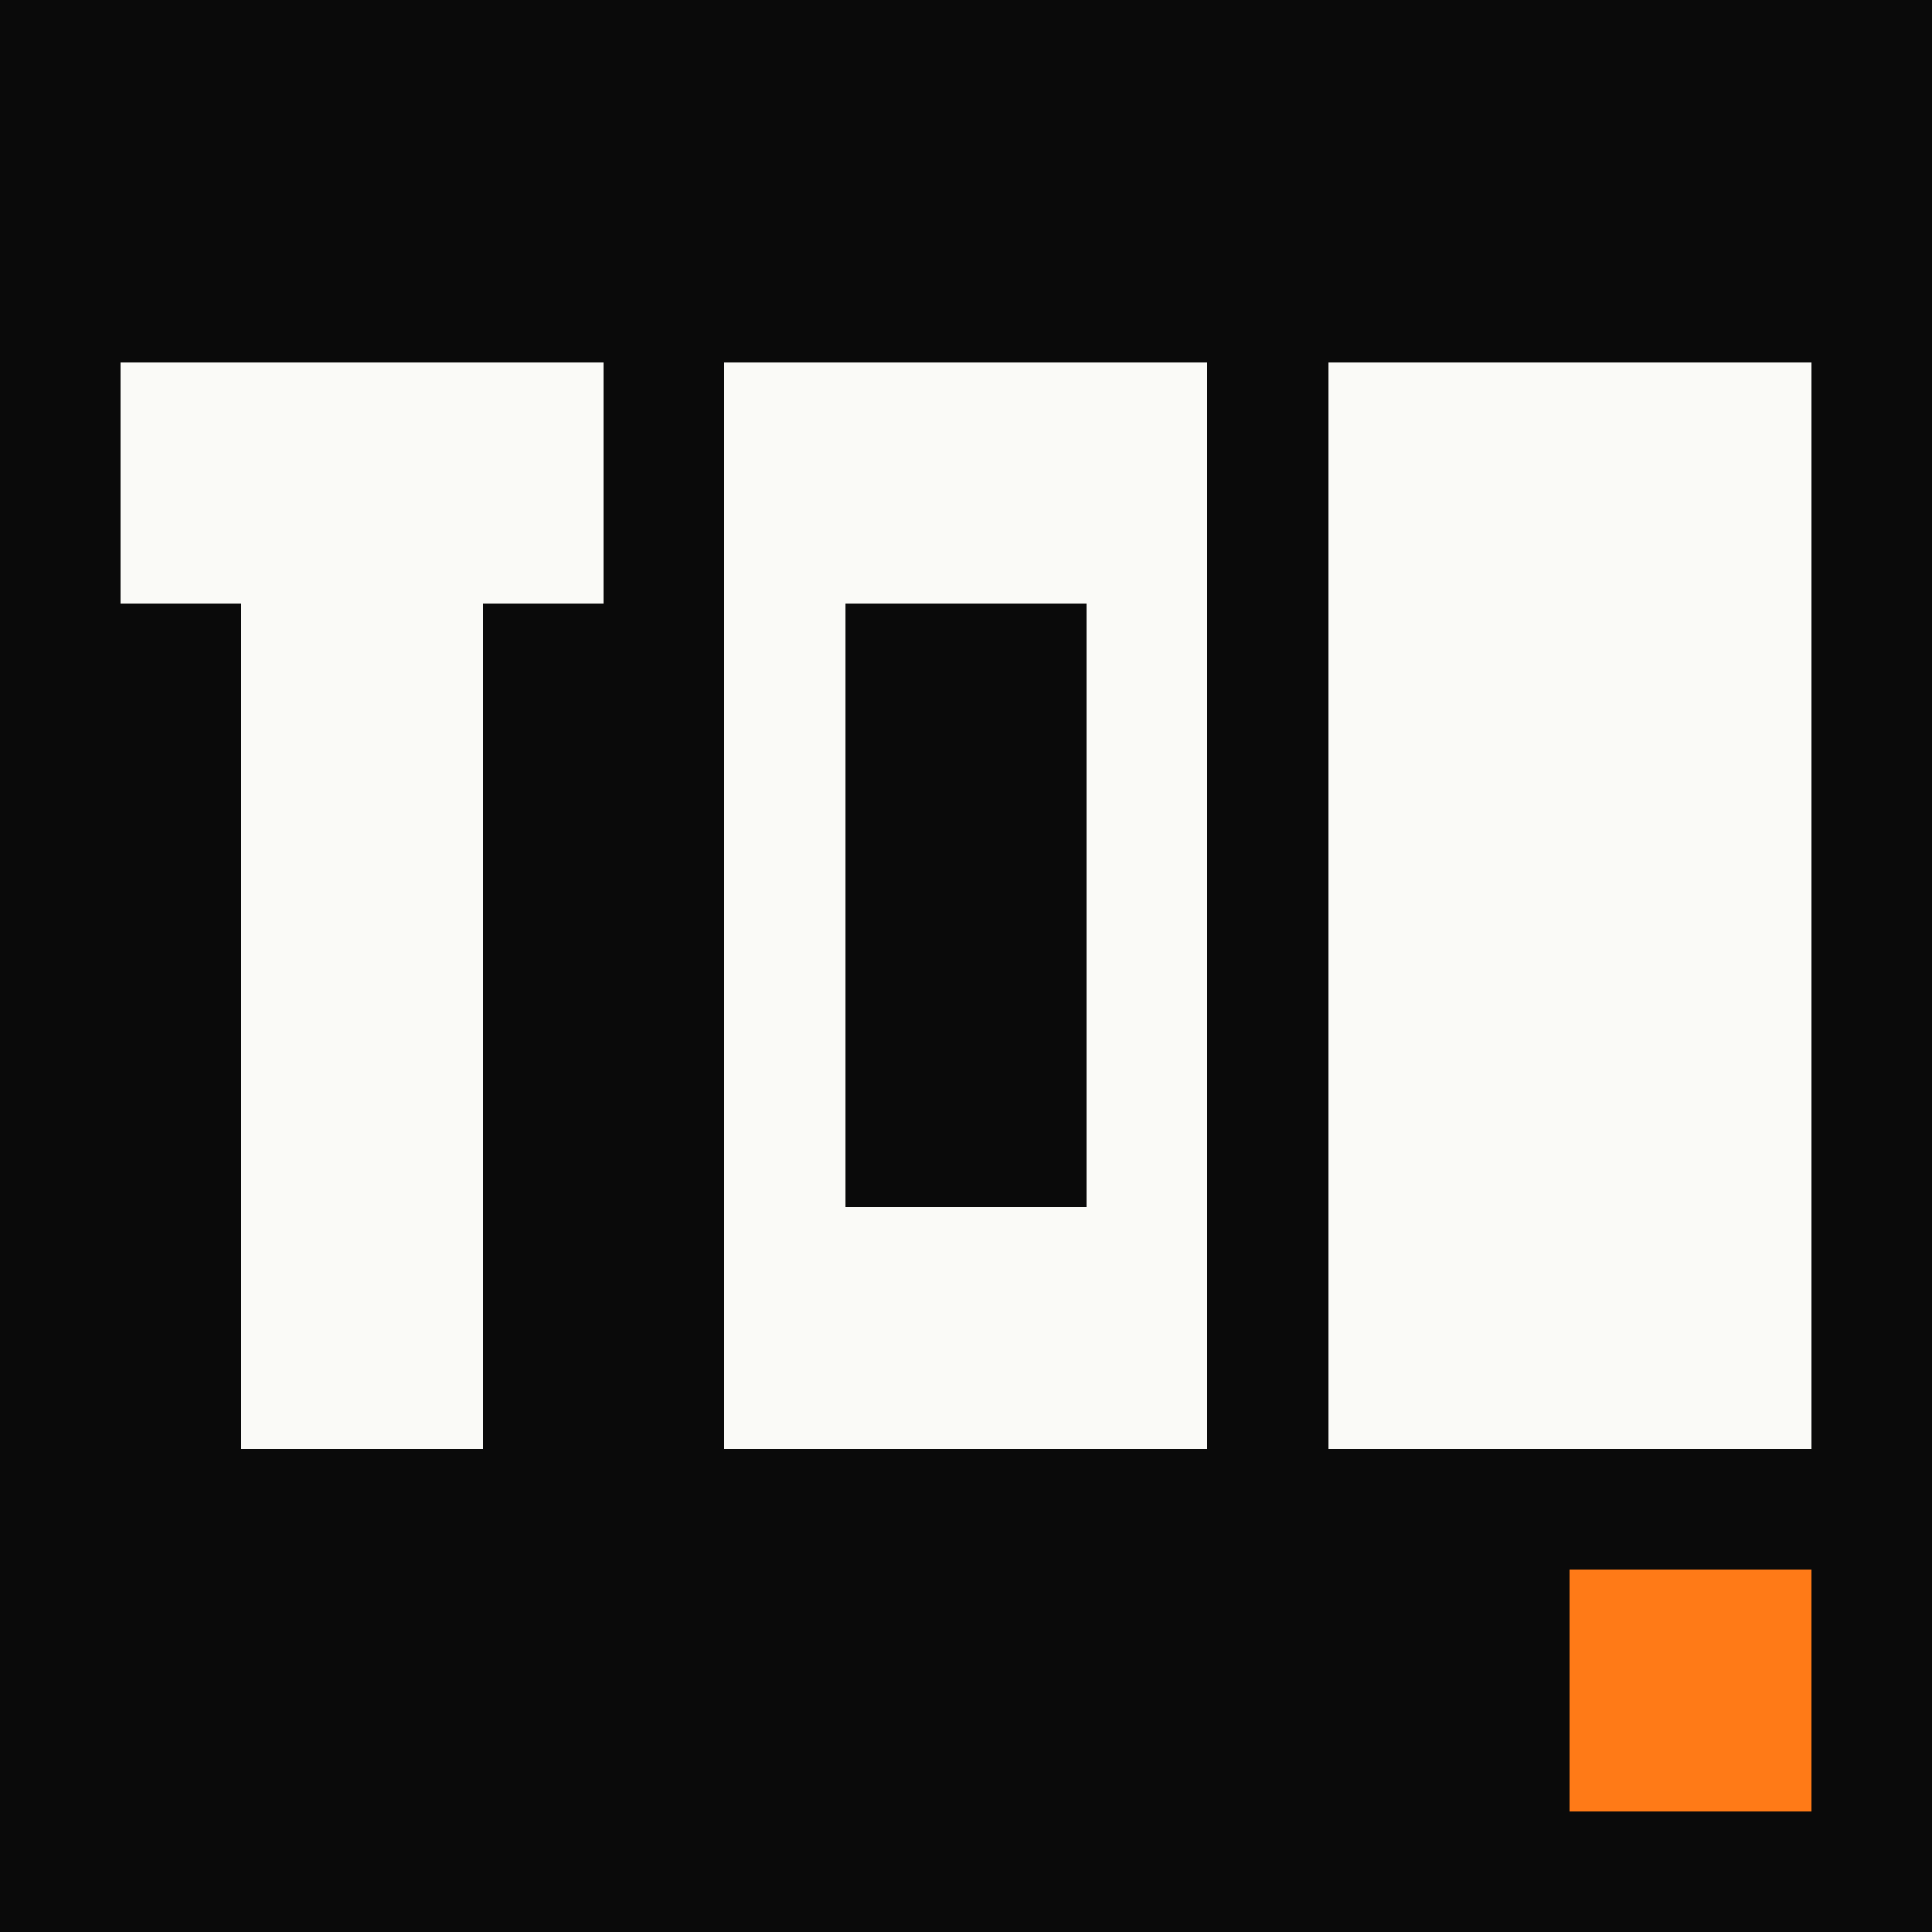
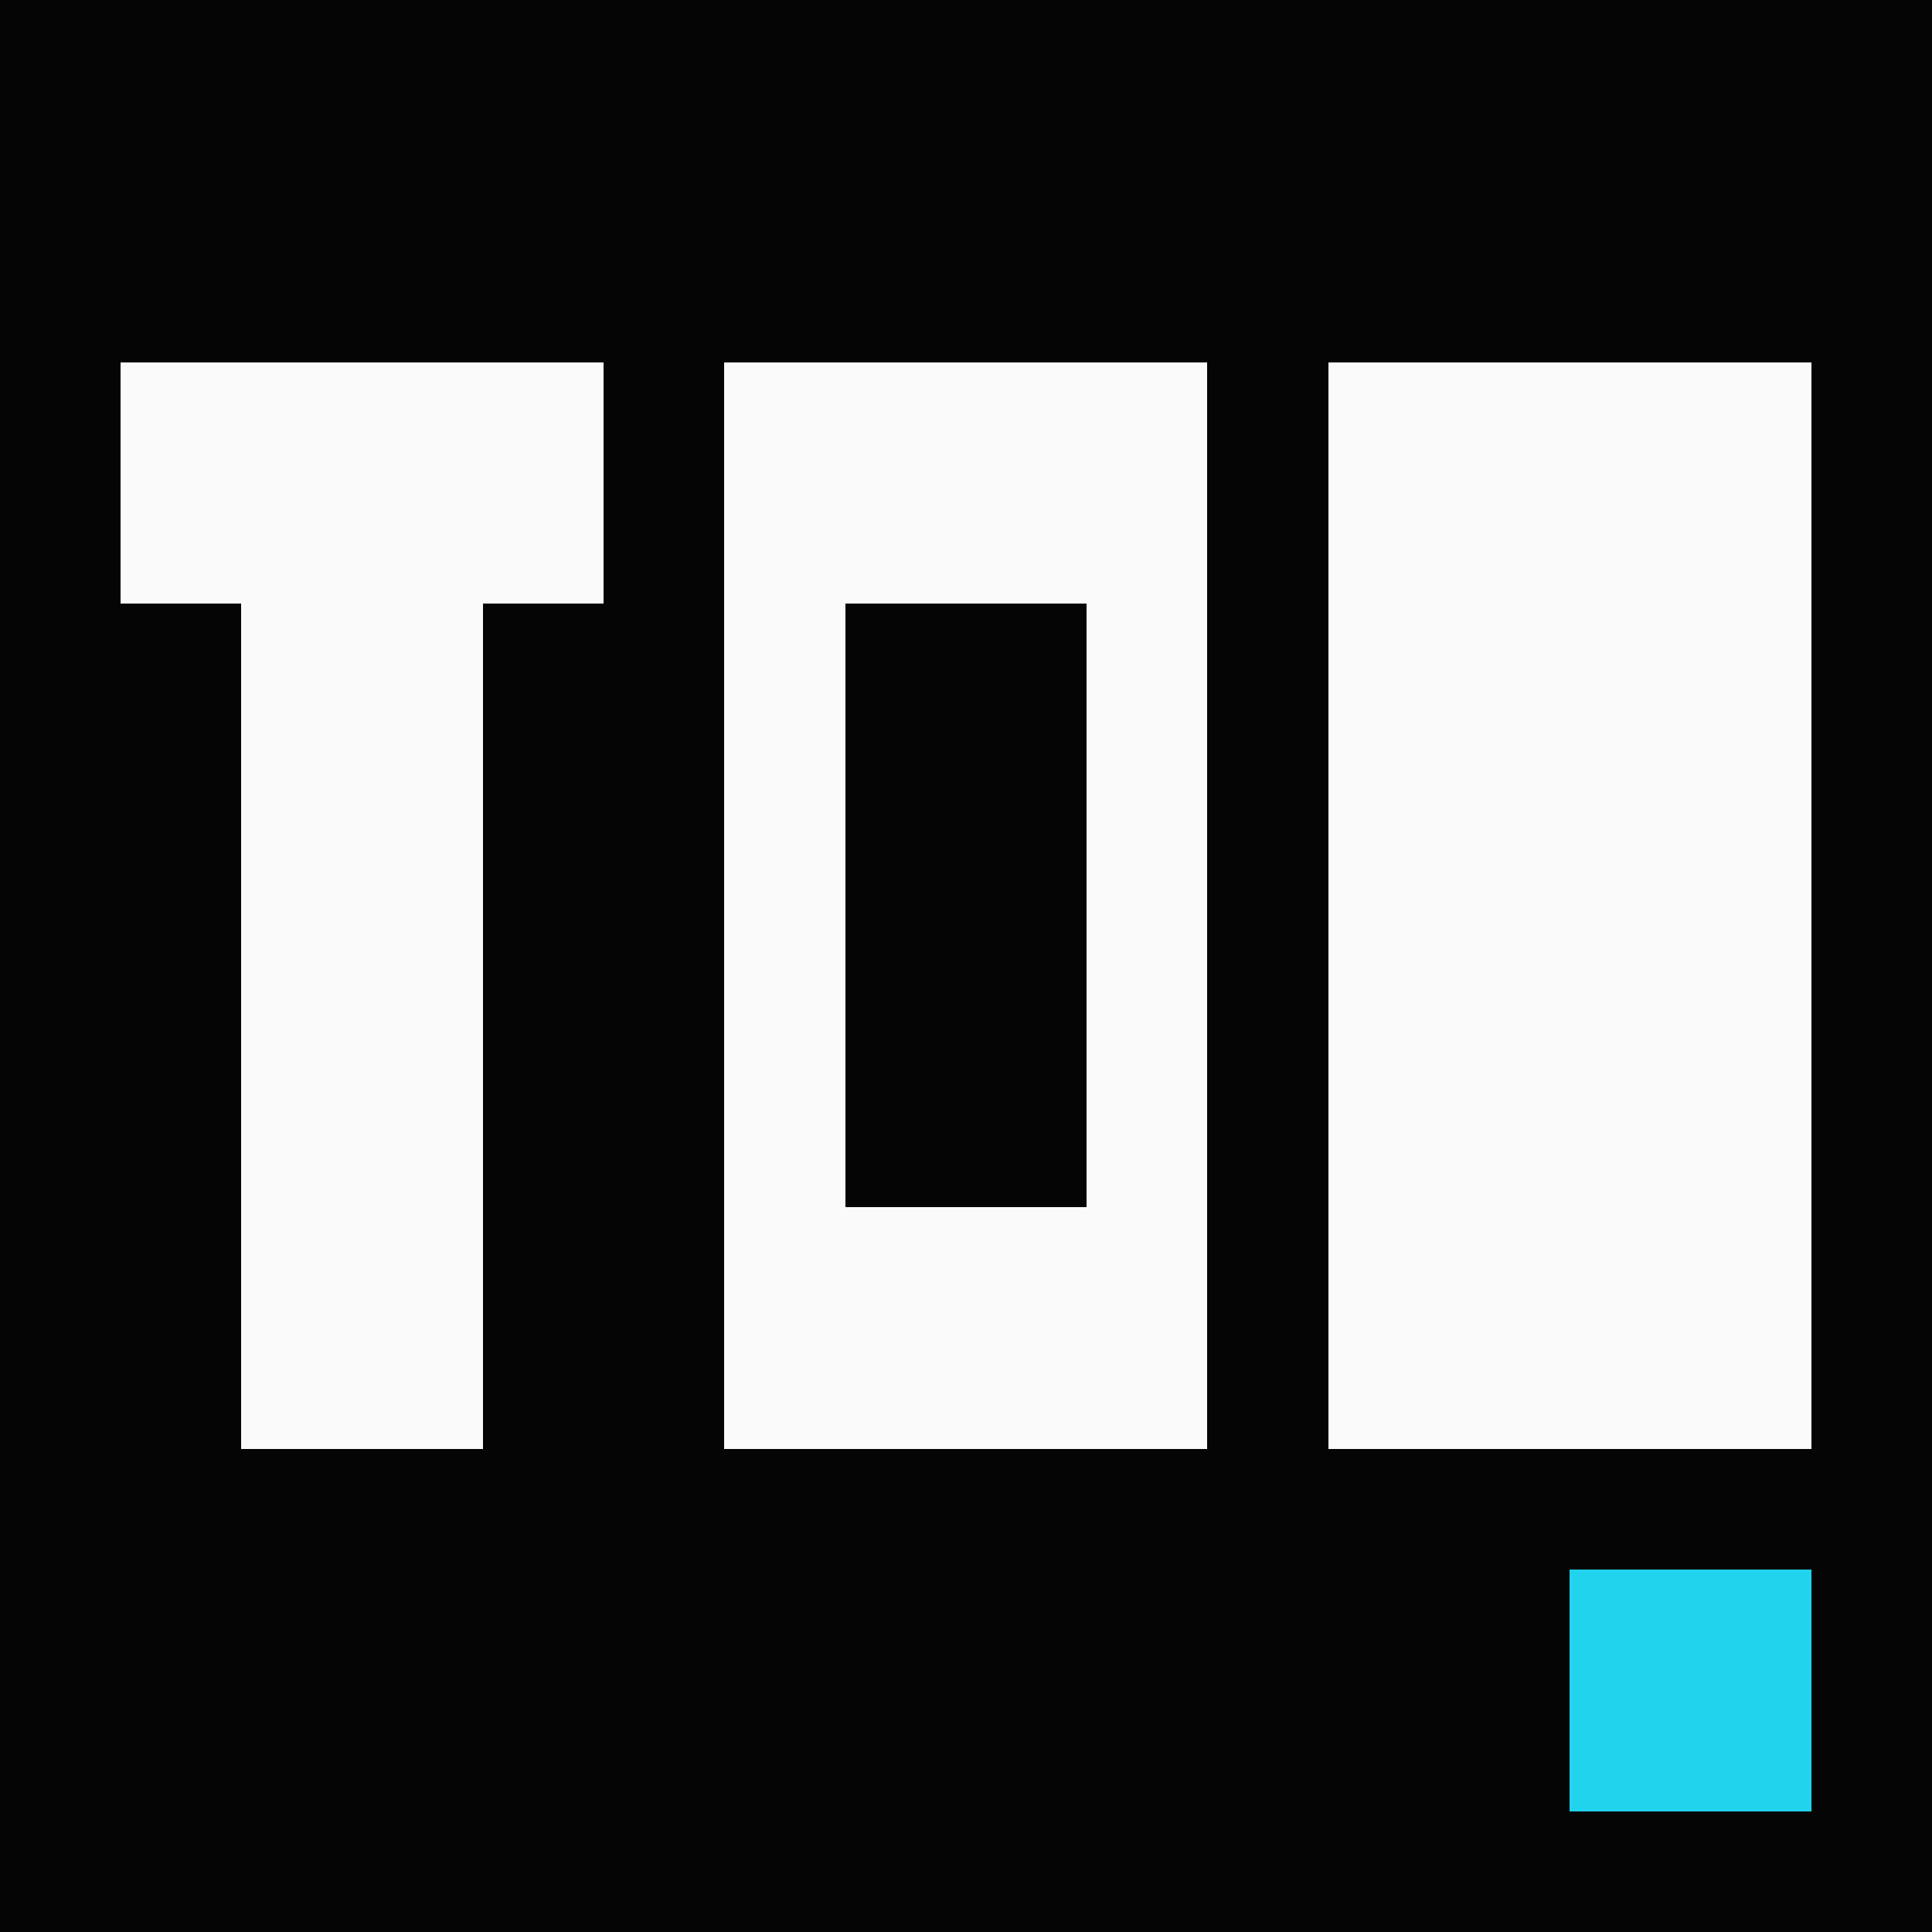
<svg xmlns="http://www.w3.org/2000/svg" viewBox="0 0 16 16" shape-rendering="crispEdges">
-   <rect width="16" height="16" fill="#0A0A0A" />
-   <rect x="1" y="3" width="4" height="2" fill="#FAFAF7" />
-   <rect x="2" y="3" width="2" height="9" fill="#FAFAF7" />
-   <path fill="#FAFAF7" fill-rule="evenodd" d="M6 3h4v9H6zm1 2h2v5H7z" />
-   <rect x="11" y="3" width="2" height="7" fill="#FAFAF7" />
-   <rect x="13" y="3" width="2" height="7" fill="#FAFAF7" />
-   <rect x="11" y="10" width="4" height="2" fill="#FAFAF7" />
-   <rect x="13" y="13" width="2" height="2" fill="#FF7A17" />
+   <rect width="16" height="16" fill="#050505" />
+   <rect x="1" y="3" width="4" height="2" fill="#FAFAFA" />
+   <rect x="2" y="3" width="2" height="9" fill="#FAFAFA" />
+   <path fill="#FAFAFA" fill-rule="evenodd" d="M6 3h4v9H6zm1 2h2v5H7z" />
+   <rect x="11" y="3" width="2" height="7" fill="#FAFAFA" />
+   <rect x="13" y="3" width="2" height="7" fill="#FAFAFA" />
+   <rect x="11" y="10" width="4" height="2" fill="#FAFAFA" />
+   <rect x="13" y="13" width="2" height="2" fill="#22D3EE" />
</svg>
